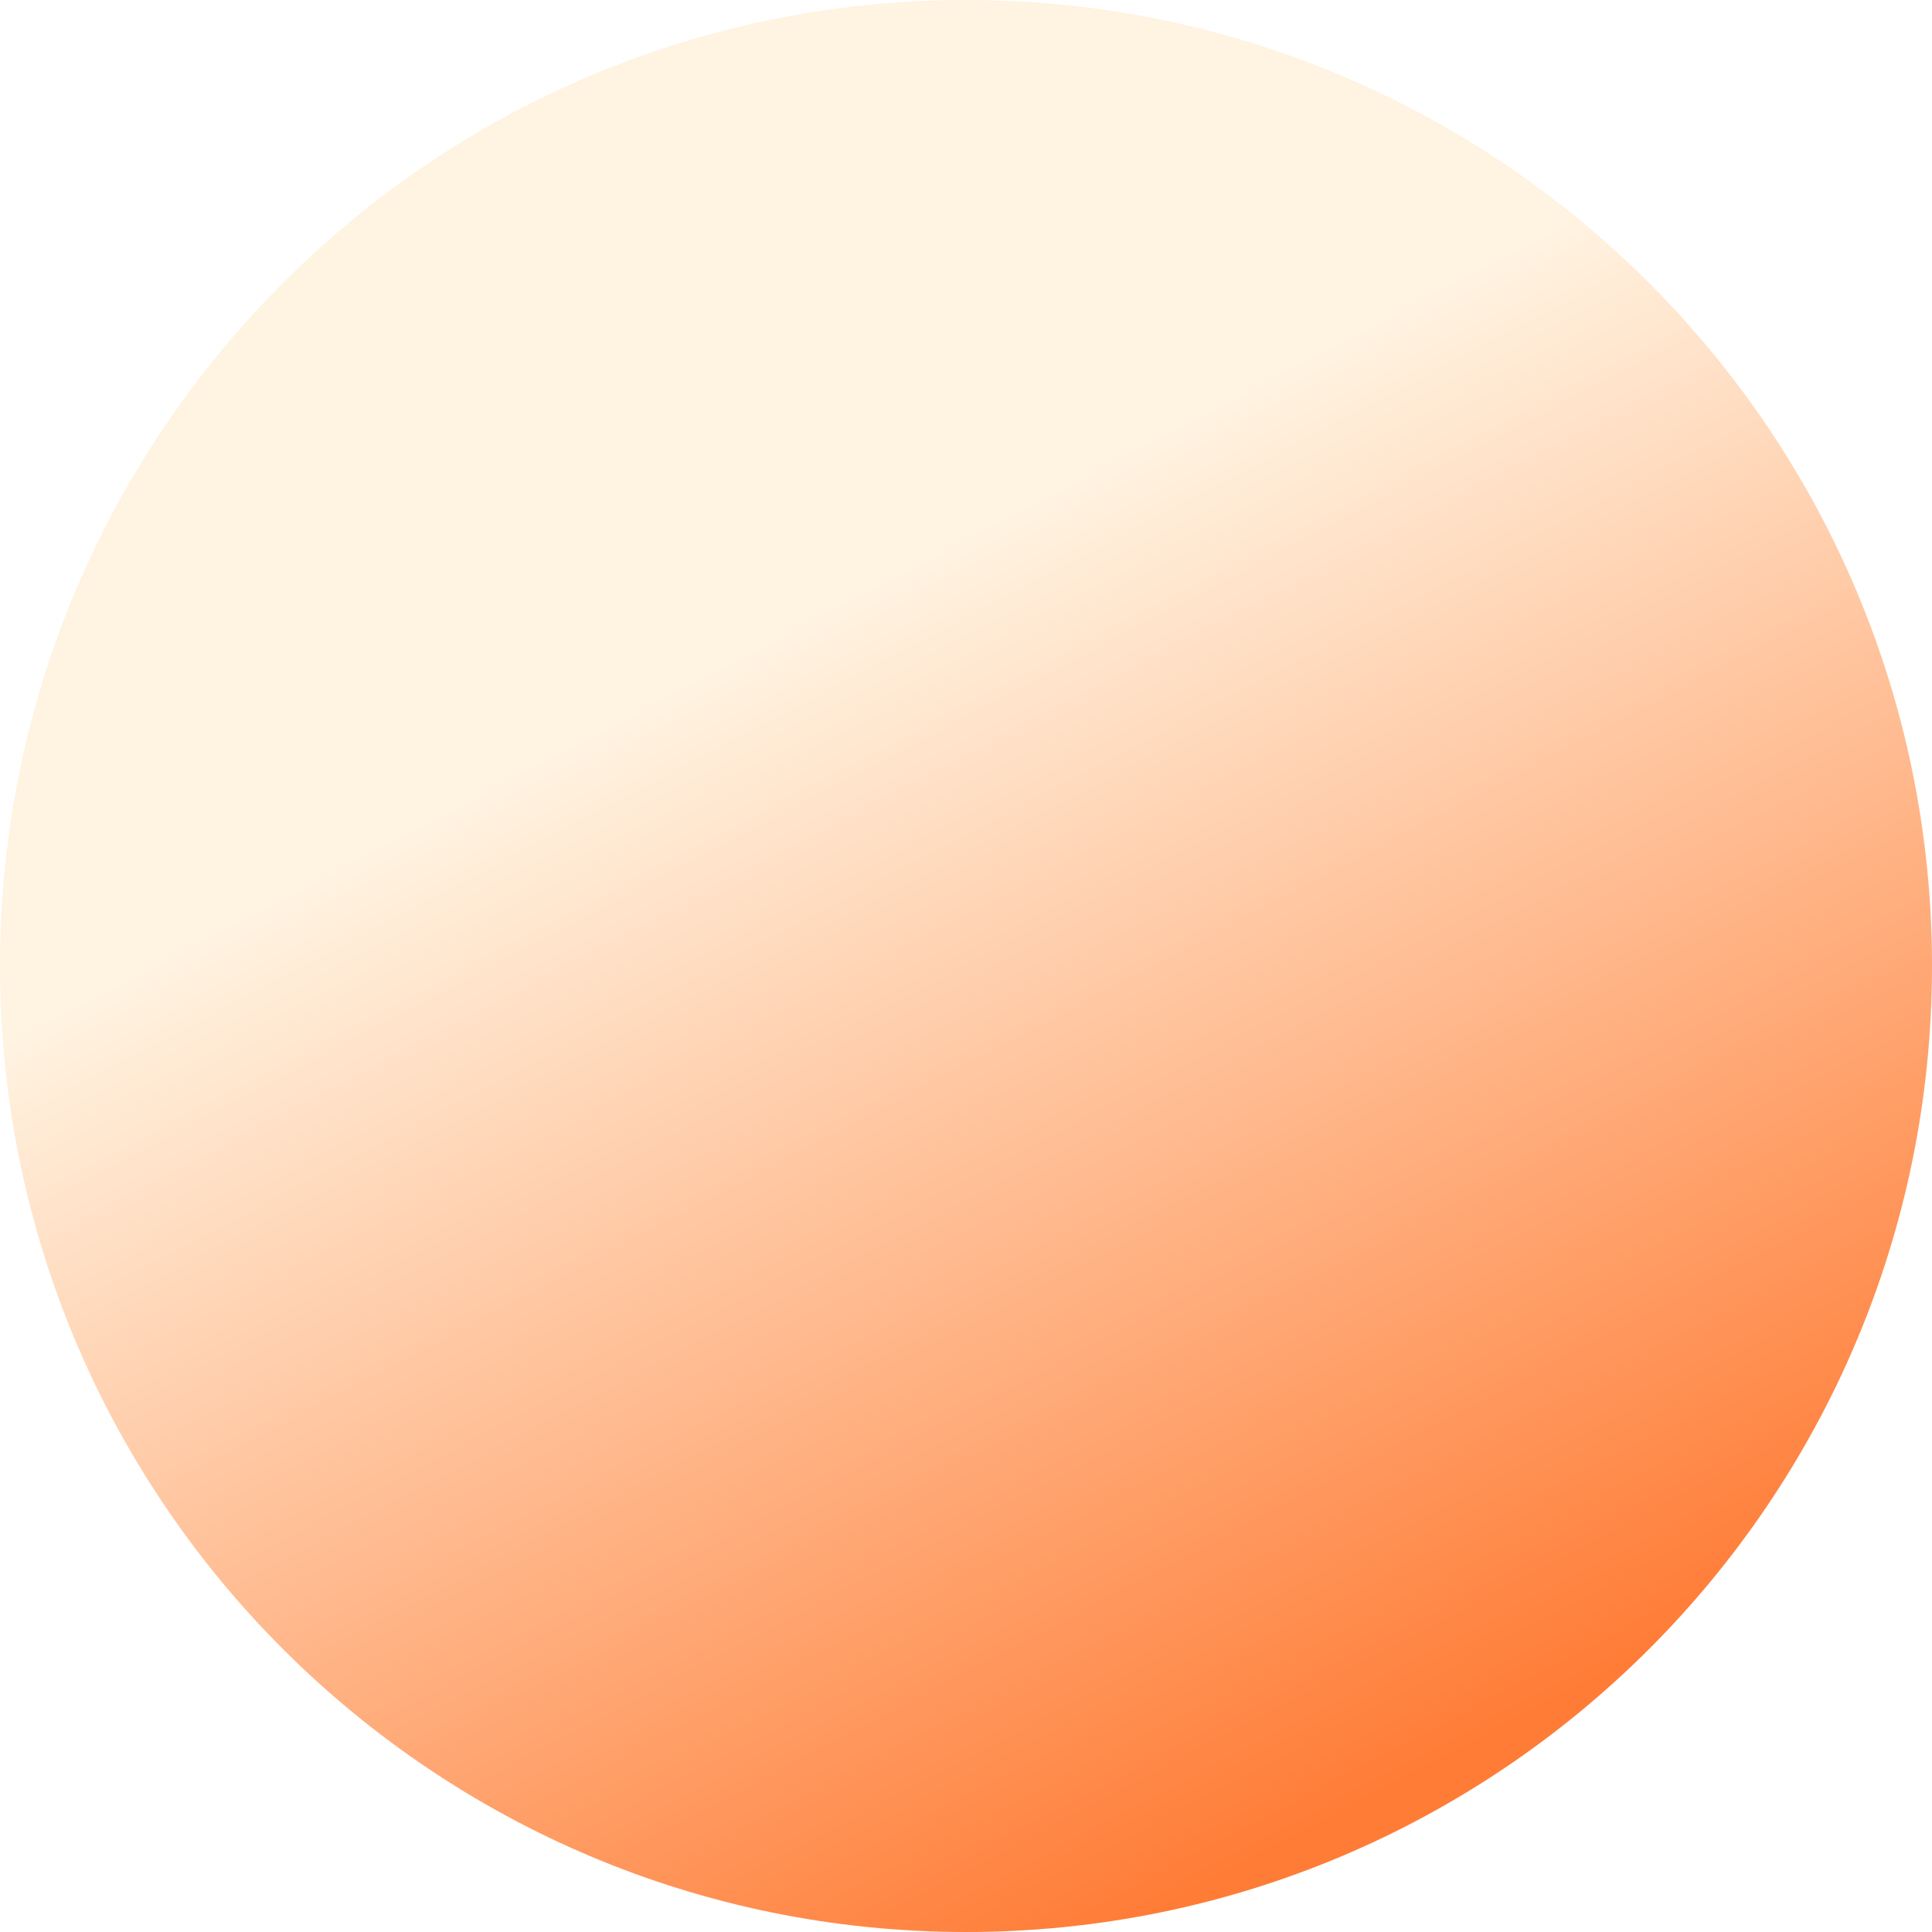
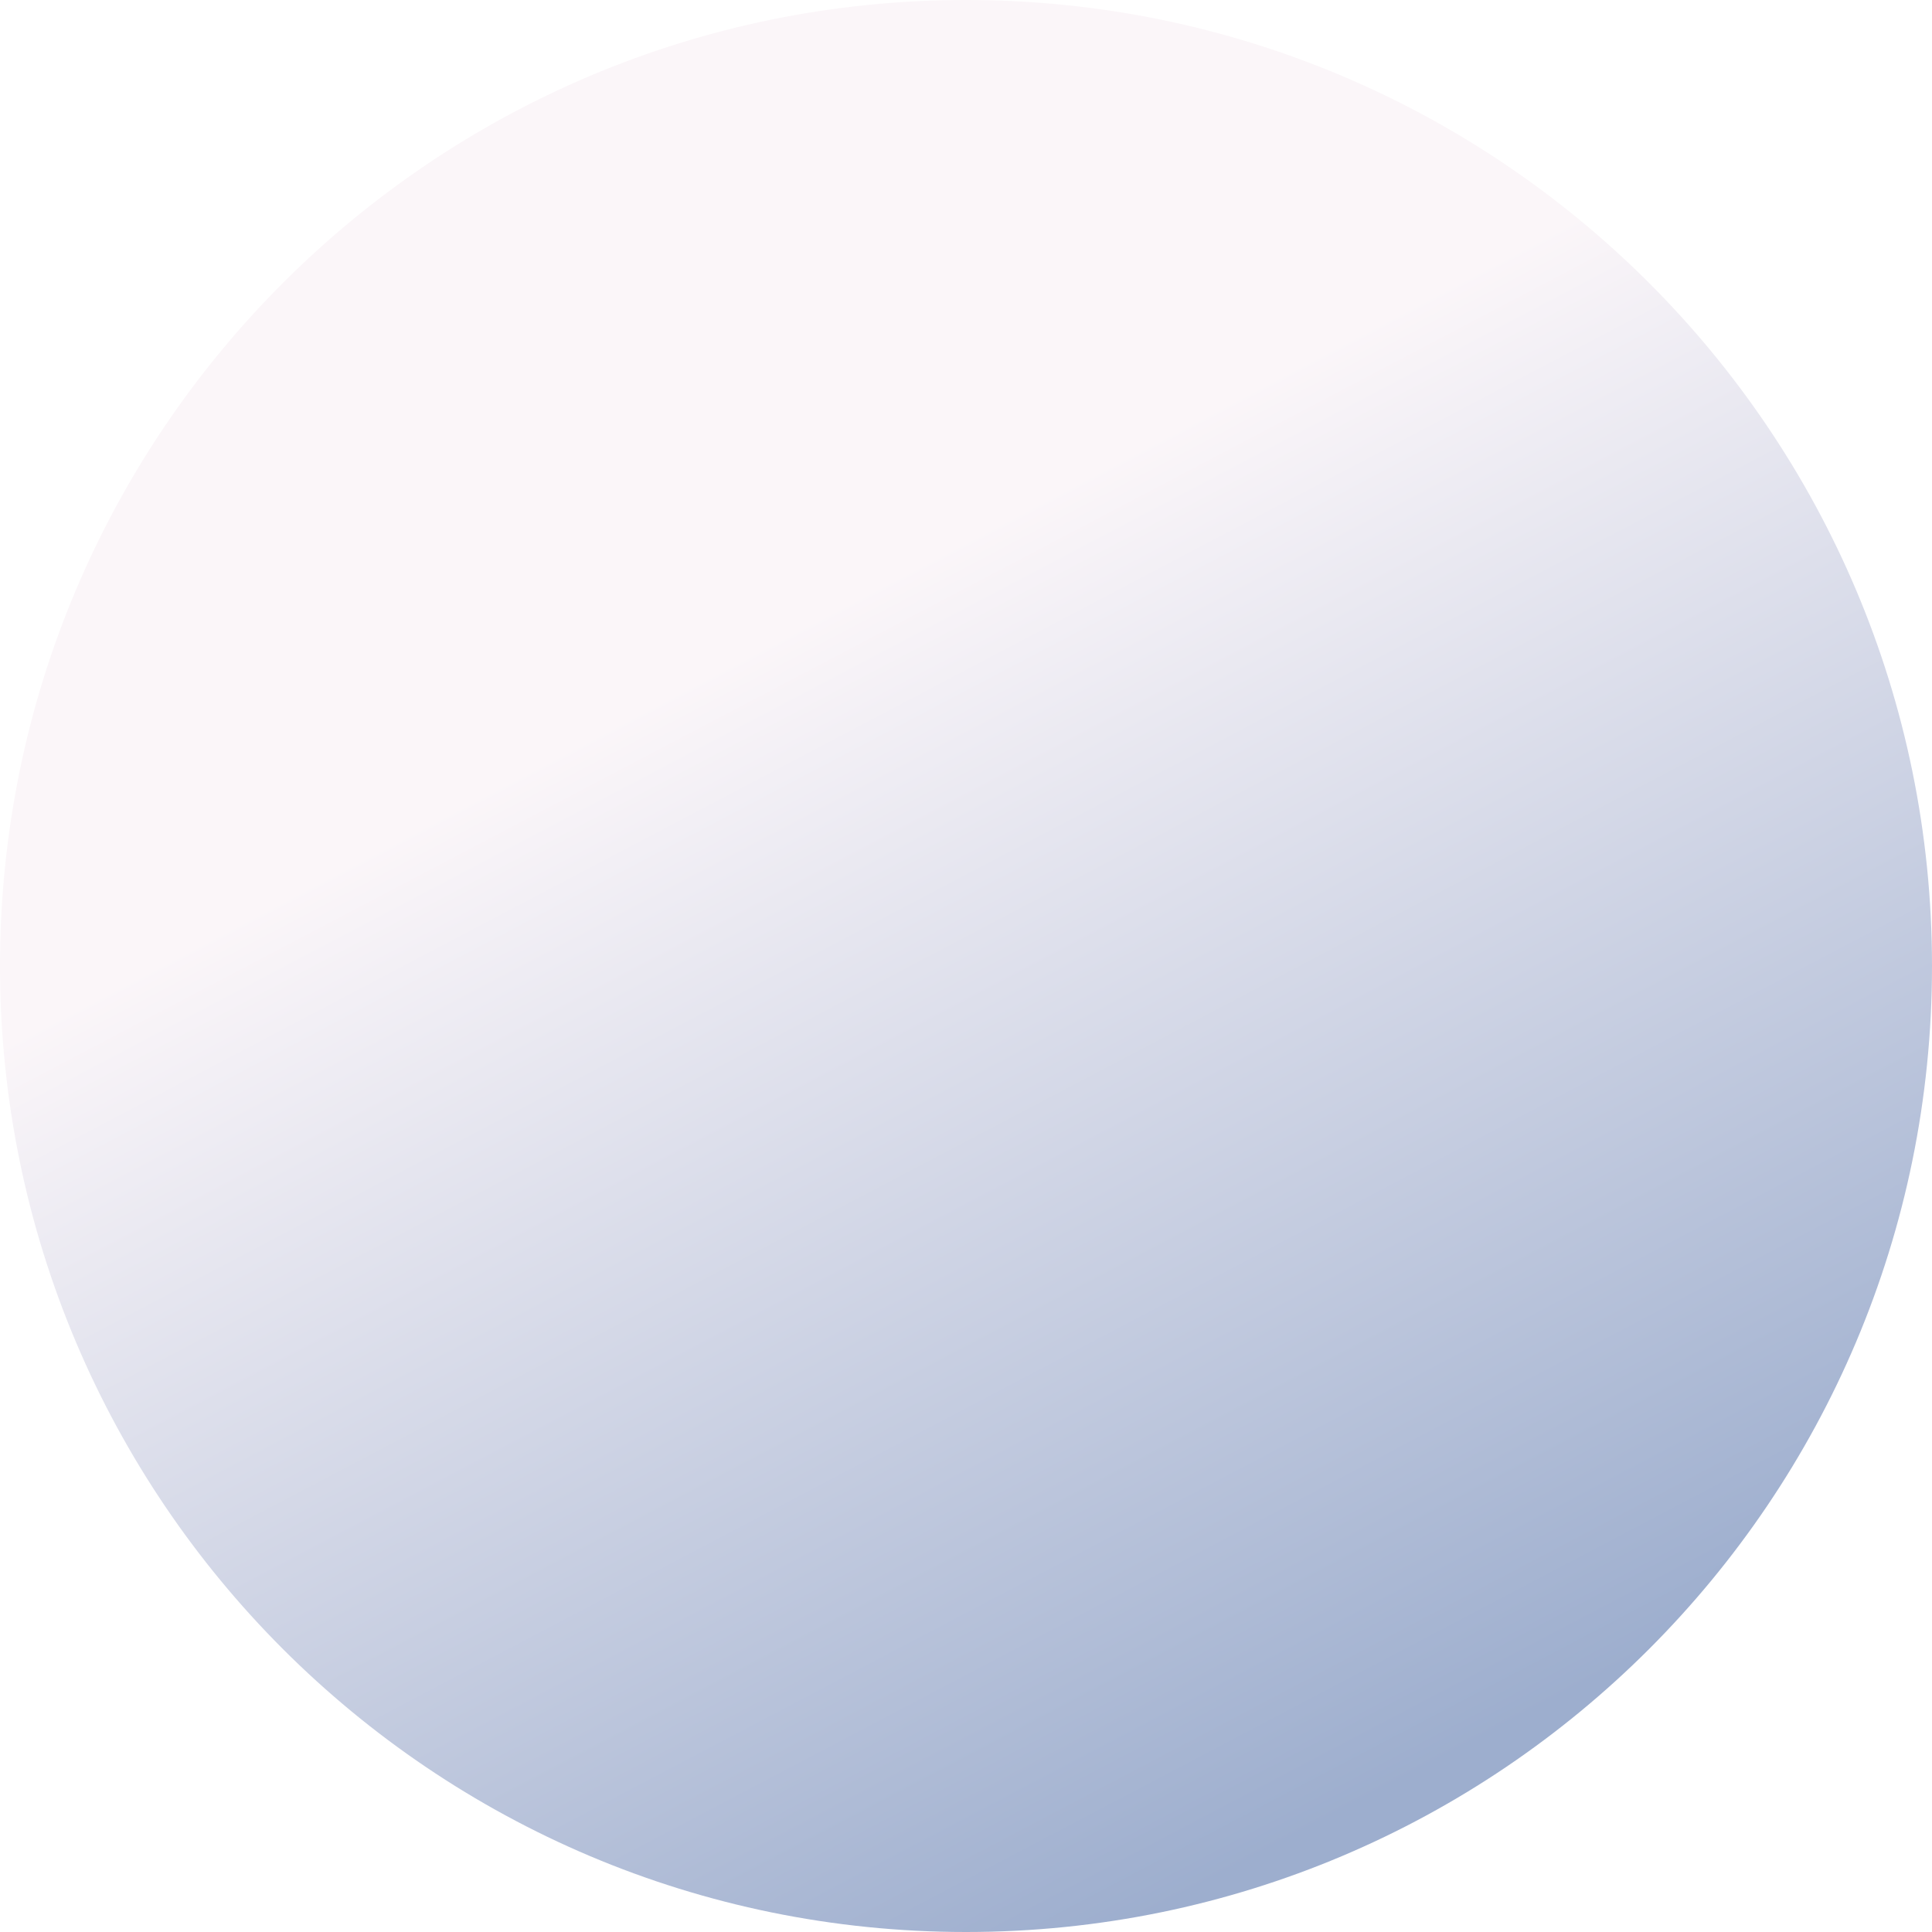
- <svg xmlns="http://www.w3.org/2000/svg" width="208" height="208" viewBox="0 0 208 208" fill="none">
-   <circle cx="104" cy="104" r="104" fill="url(#paint0_linear_441_200)" />
+ <svg xmlns="http://www.w3.org/2000/svg" width="136" height="136" viewBox="0 0 136 136" fill="none">
+   <circle cx="68" cy="68" r="68" fill="url(#paint0_linear_441_200)" />
  <defs>
-     <linearGradient id="paint0_linear_441_200" x1="95" y1="62.5" x2="160.5" y2="187" gradientUnits="userSpaceOnUse">
-       <stop stop-color="#FFF3E1" />
-       <stop offset="1" stop-color="#FF7C36" />
+     <linearGradient id="paint0_linear_441_200" x1="62.115" y1="40.865" x2="104.942" y2="122.269" gradientUnits="userSpaceOnUse">
+       <stop stop-color="#FBF6F9" />
+       <stop offset="1" stop-color="#9DAECE" />
    </linearGradient>
  </defs>
</svg>
